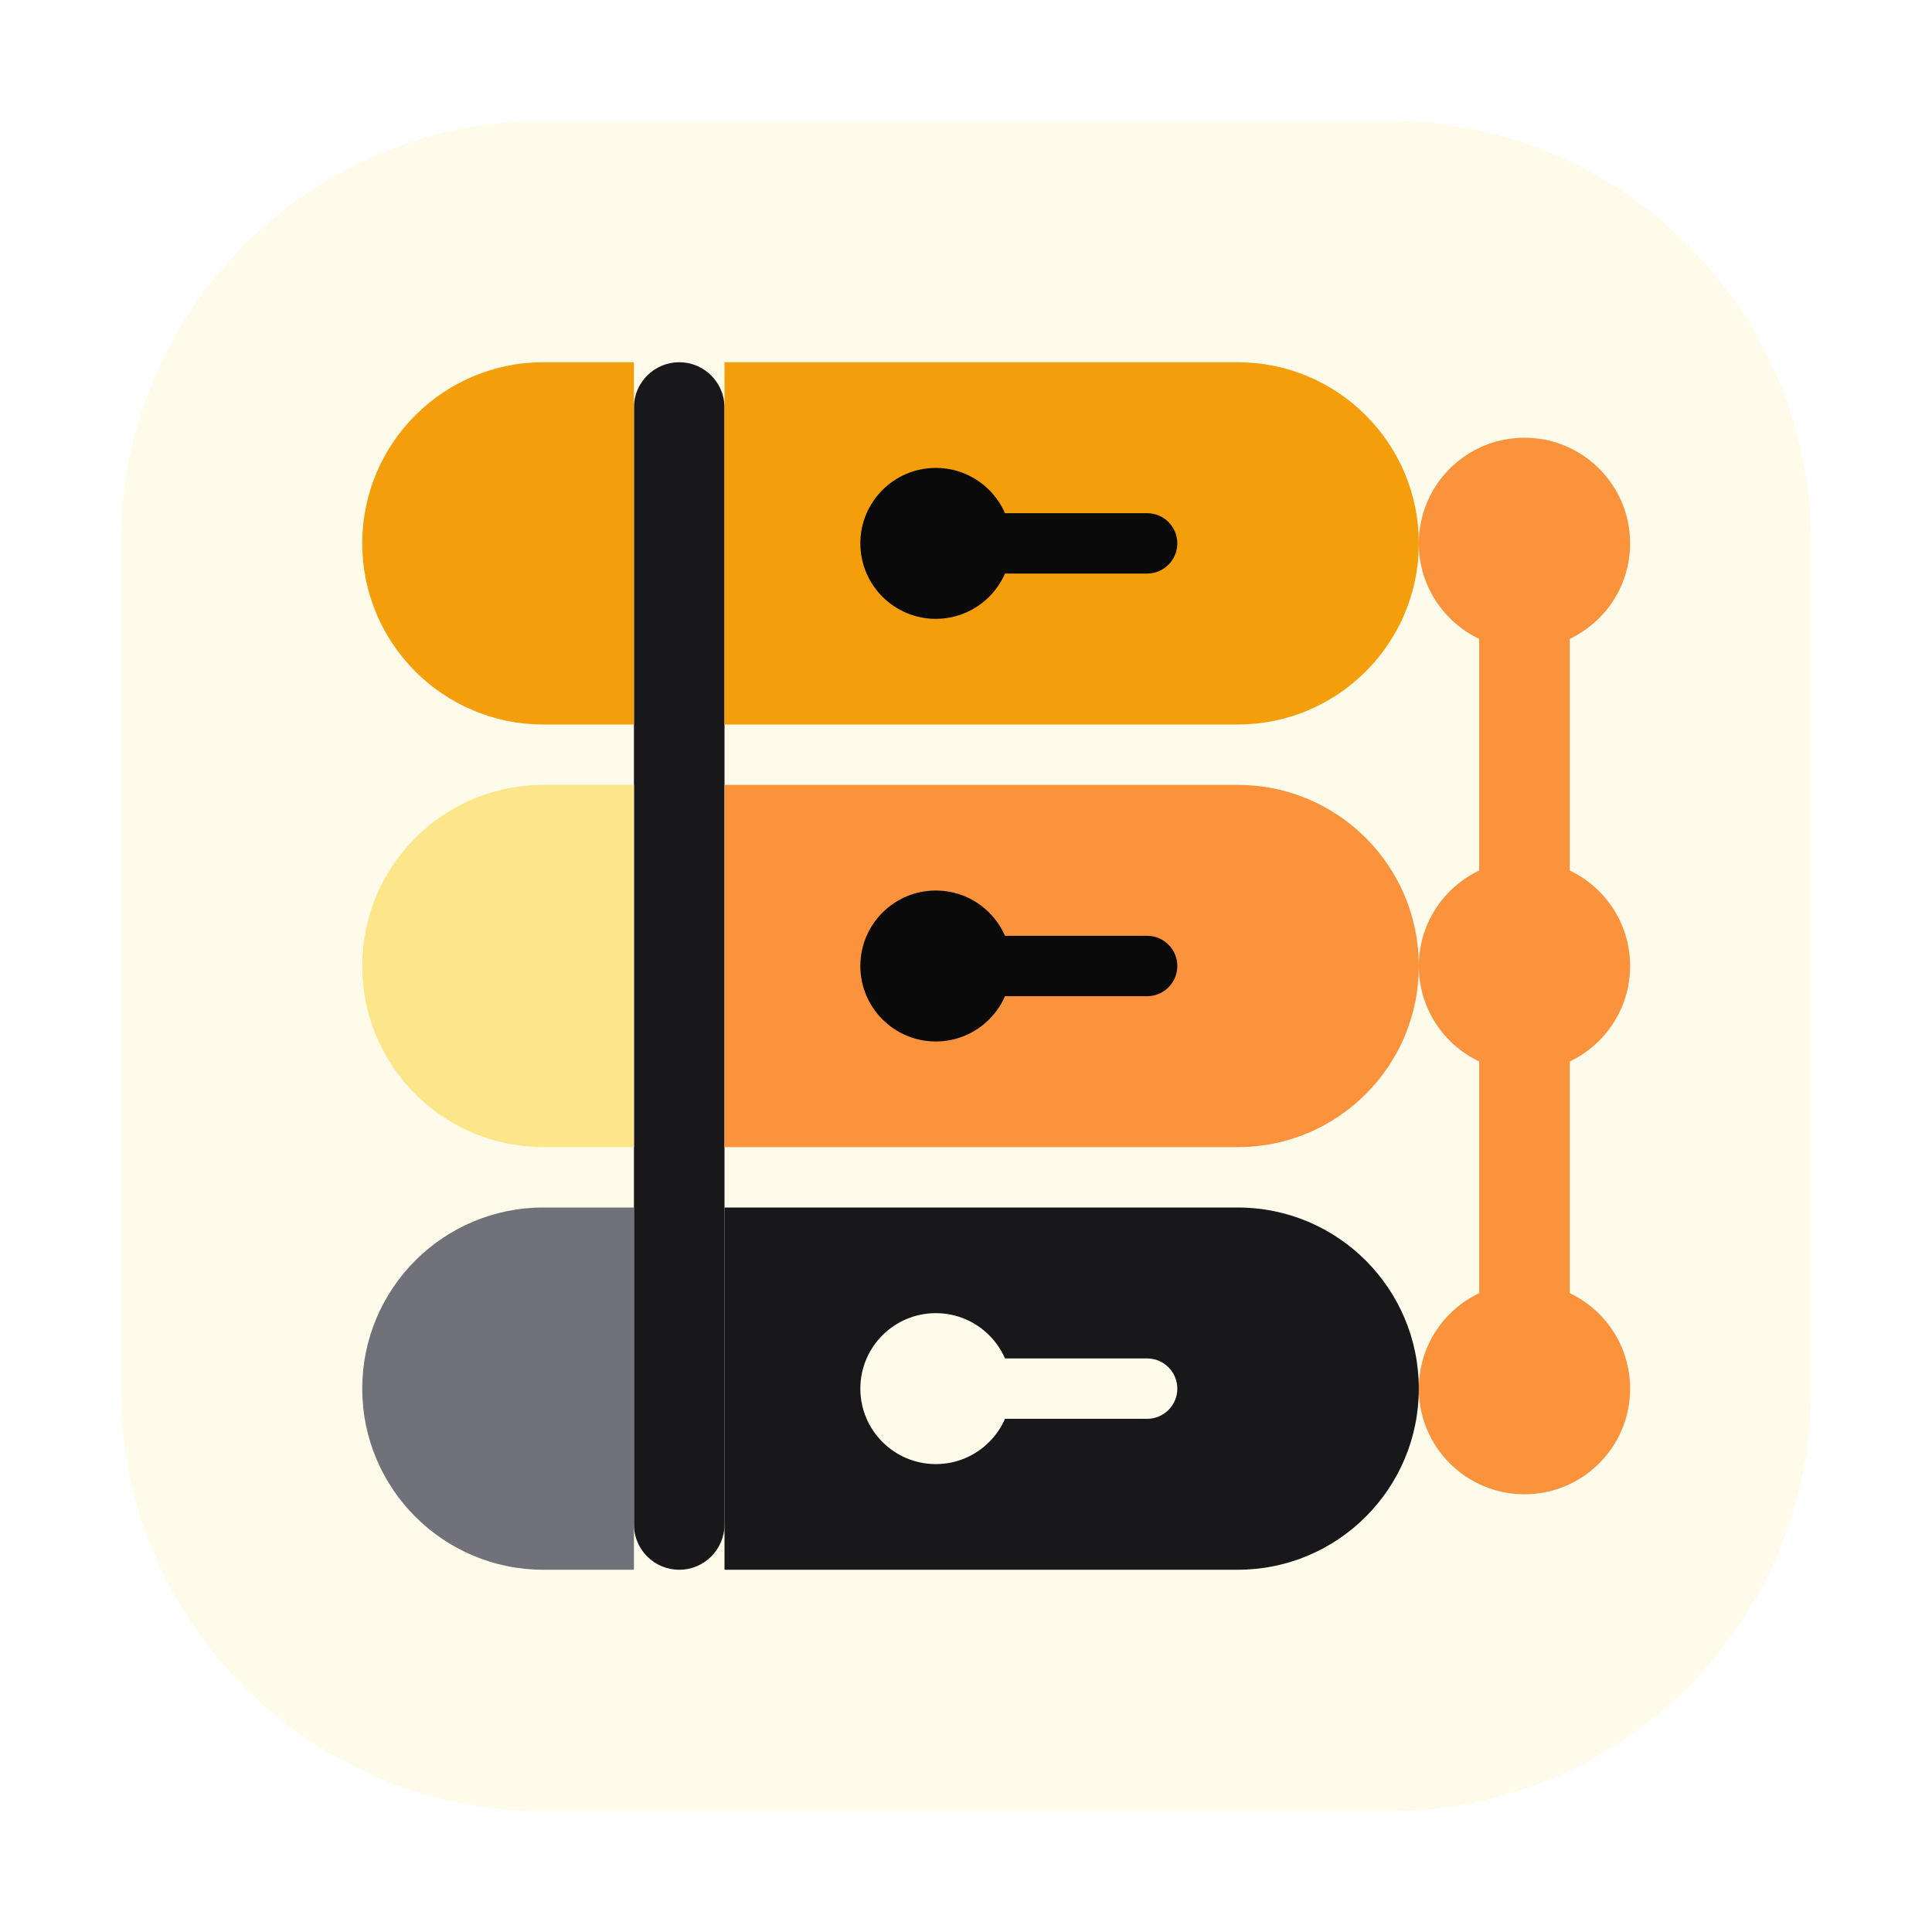
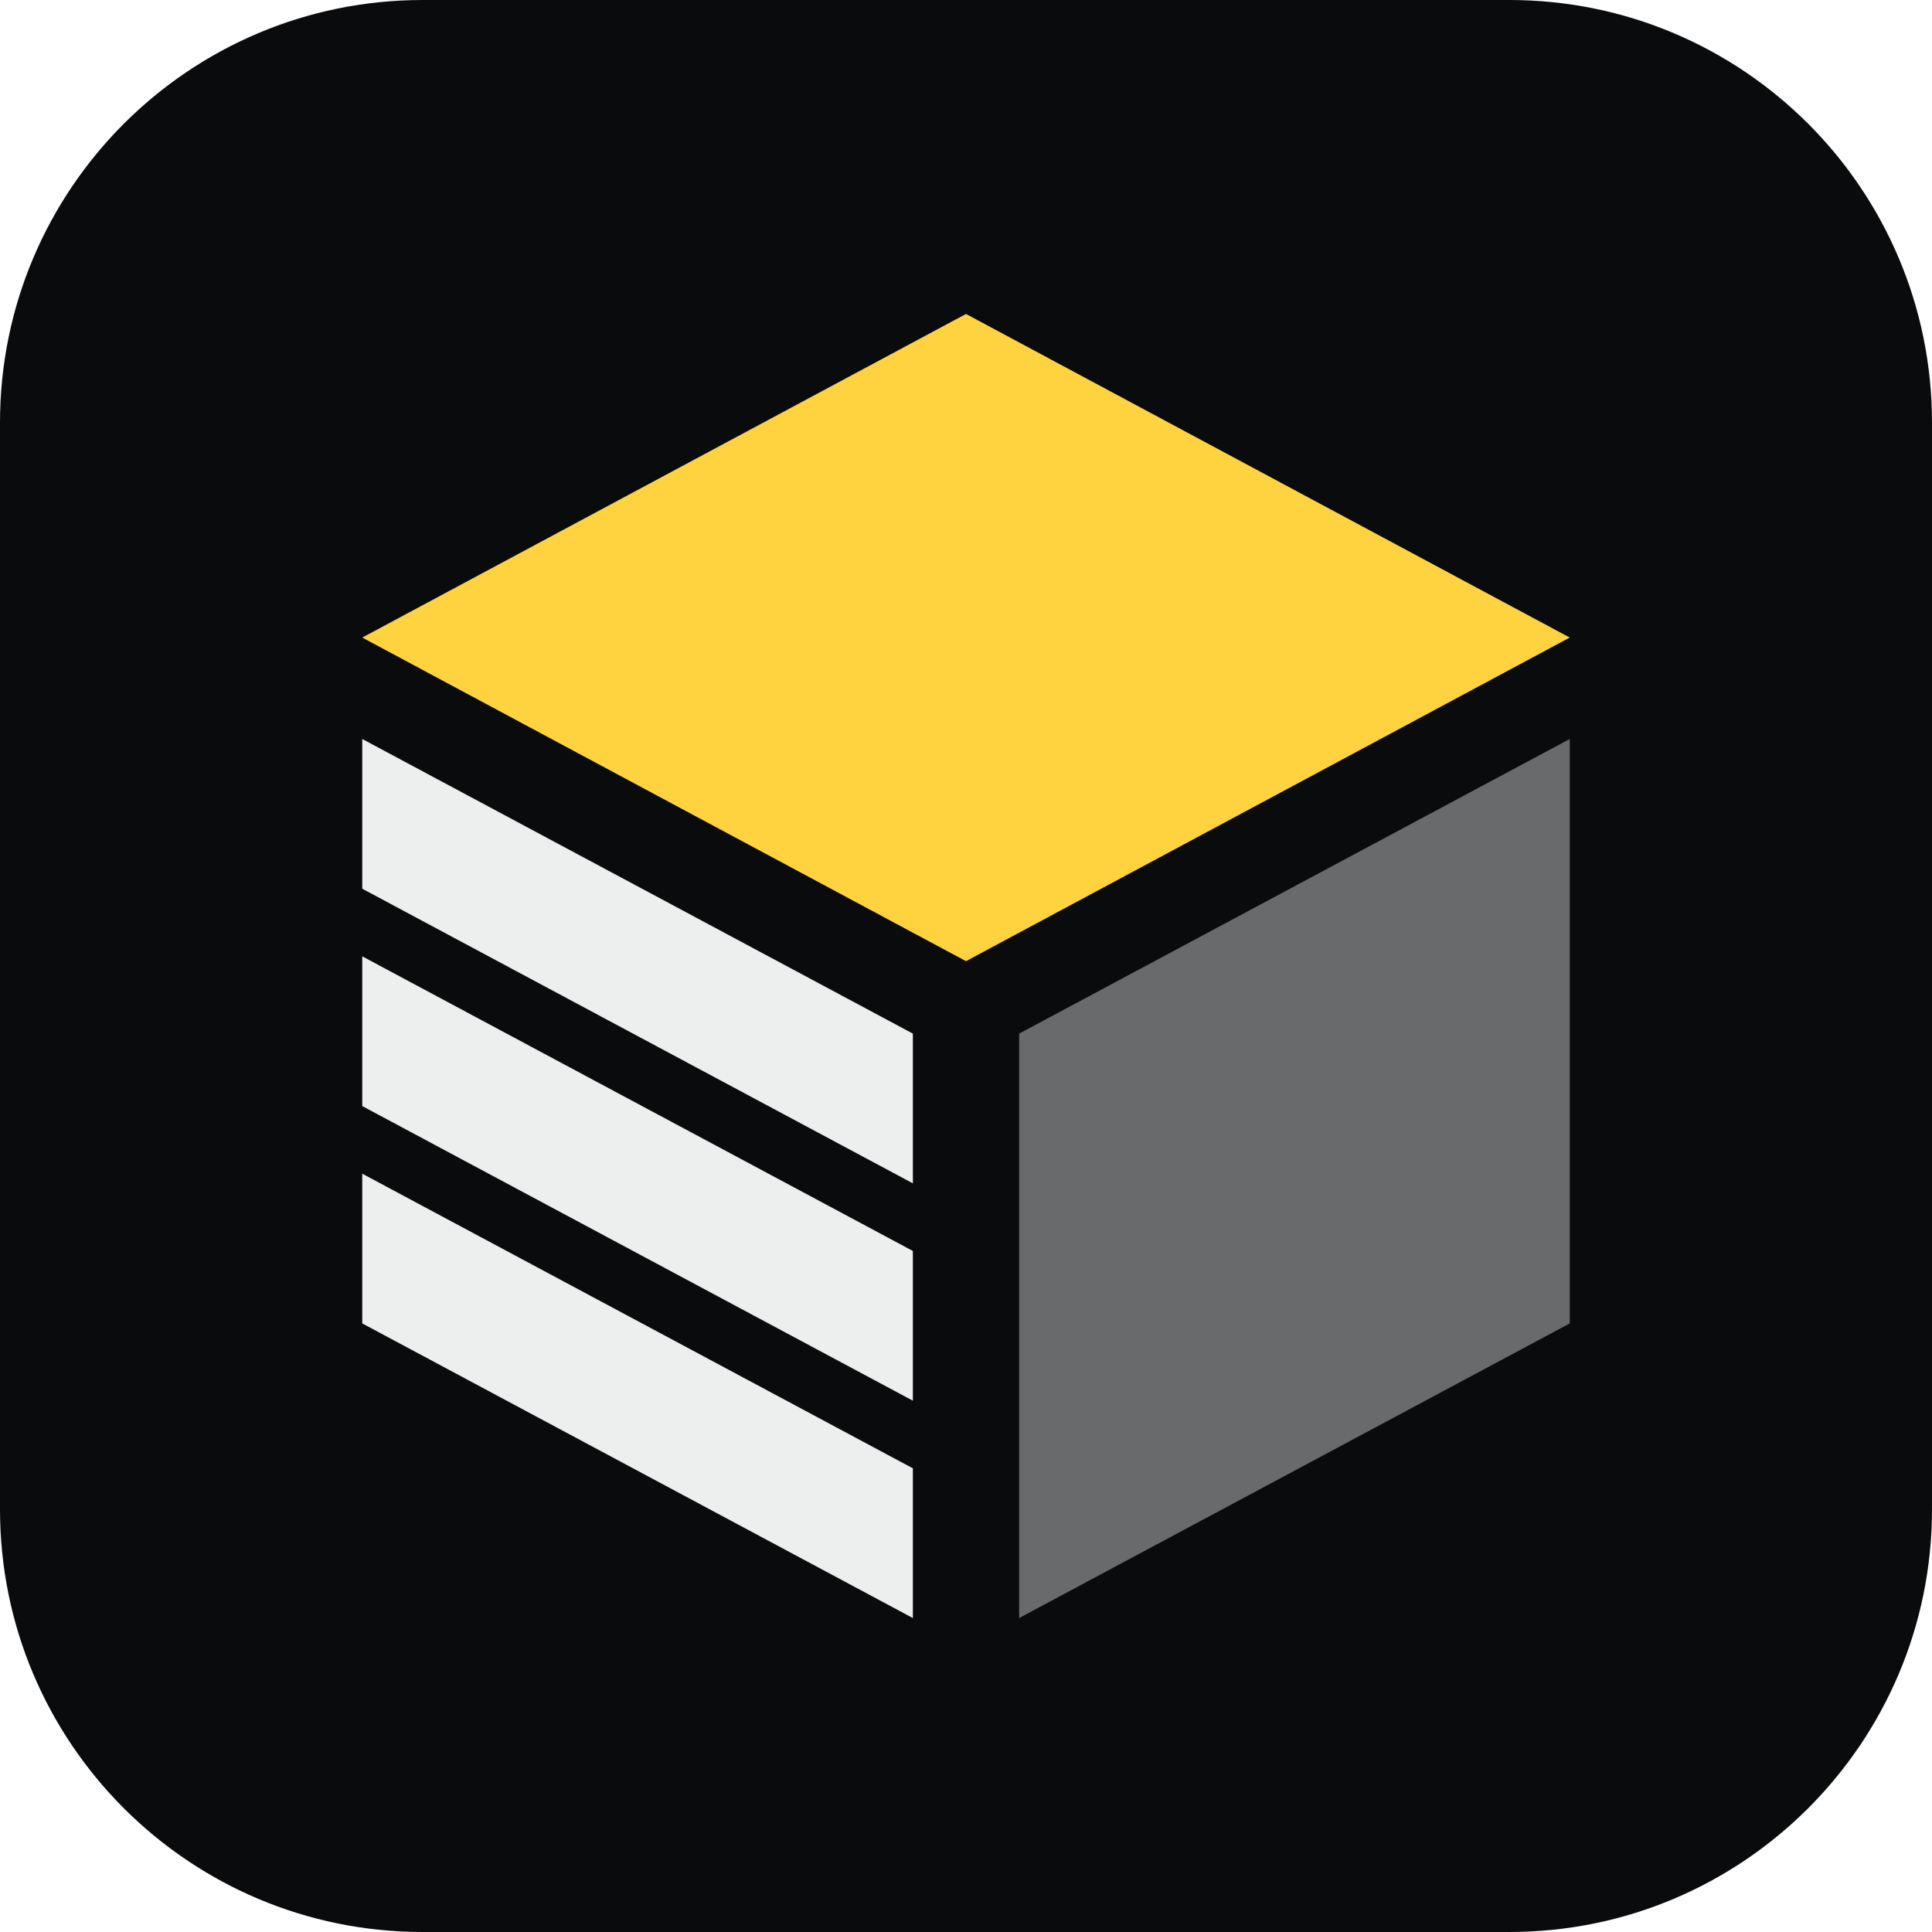
- <svg xmlns="http://www.w3.org/2000/svg" width="64" height="64" viewBox="0 0 64 64" fill="none">
-   <rect x="4" y="4" width="56" height="56" rx="14" fill="#FFFBEB" />
-   <rect x="21" y="12" width="3" height="40" rx="1.5" fill="#18181B" />
-   <path d="M12 18C12 14.686 14.686 12 18 12H21V24H18C14.686 24 12 21.314 12 18Z" fill="#F59E0B" />
-   <path d="M24 12H41C44.314 12 47 14.686 47 18C47 21.314 44.314 24 41 24H24V12Z" fill="#F59E0B" />
-   <circle cx="31" cy="18" r="2.5" fill="#0A0A0A" />
-   <rect x="31" y="17" width="8" height="2" rx="1" fill="#0A0A0A" />
-   <path d="M12 32C12 28.686 14.686 26 18 26H21V38H18C14.686 38 12 35.314 12 32Z" fill="#FDE68A" />
-   <path d="M24 26H41C44.314 26 47 28.686 47 32C47 35.314 44.314 38 41 38H24V26Z" fill="#FB923C" />
-   <circle cx="31" cy="32" r="2.5" fill="#0A0A0A" />
-   <rect x="31" y="31" width="8" height="2" rx="1" fill="#0A0A0A" />
-   <path d="M12 46C12 42.686 14.686 40 18 40H21V52H18C14.686 52 12 49.314 12 46Z" fill="#71717A" />
-   <path d="M24 40H41C44.314 40 47 42.686 47 46C47 49.314 44.314 52 41 52H24V40Z" fill="#18181B" />
-   <circle cx="31" cy="46" r="2.5" fill="#FFFBEB" />
-   <rect x="31" y="45" width="8" height="2" rx="1" fill="#FFFBEB" />
-   <rect x="49" y="16" width="3" height="30" rx="1.5" fill="#FB923C" />
-   <circle cx="50.5" cy="18" r="3.5" fill="#FB923C" />
-   <circle cx="50.5" cy="32" r="3.5" fill="#FB923C" />
-   <circle cx="50.5" cy="46" r="3.5" fill="#FB923C" />
+ <svg xmlns="http://www.w3.org/2000/svg" width="64" height="64" viewBox="0 0 32 32" role="img" aria-label="drizzle-resource">
+   <rect width="32" height="32" rx="7" fill="#0A0B0C" />
+   <g transform="translate(3.2 3.2) scale(.8)">
+     <path d="M16 2.5 L28.5 9.2 L16 15.9 L3.5 9.2 Z" fill="#FFD23F" />
+     <path d="M3.5 11.3 L14.9 17.4 L14.9 20.5 L3.5 14.4 Z" fill="#EDEFEF" />
+     <path d="M3.5 15.8 L14.9 21.9 L14.9 25 L3.5 18.9 Z" fill="#EDEFEF" />
+     <path d="M3.5 20.3 L14.9 26.4 L14.9 29.5 L3.5 23.4 Z" fill="#EDEFEF" />
+     <path d="M17.1 17.4 L28.5 11.3 L28.5 23.4 L17.1 29.5 Z" fill="#EDEFEF" fill-opacity=".42" />
+   </g>
</svg>
